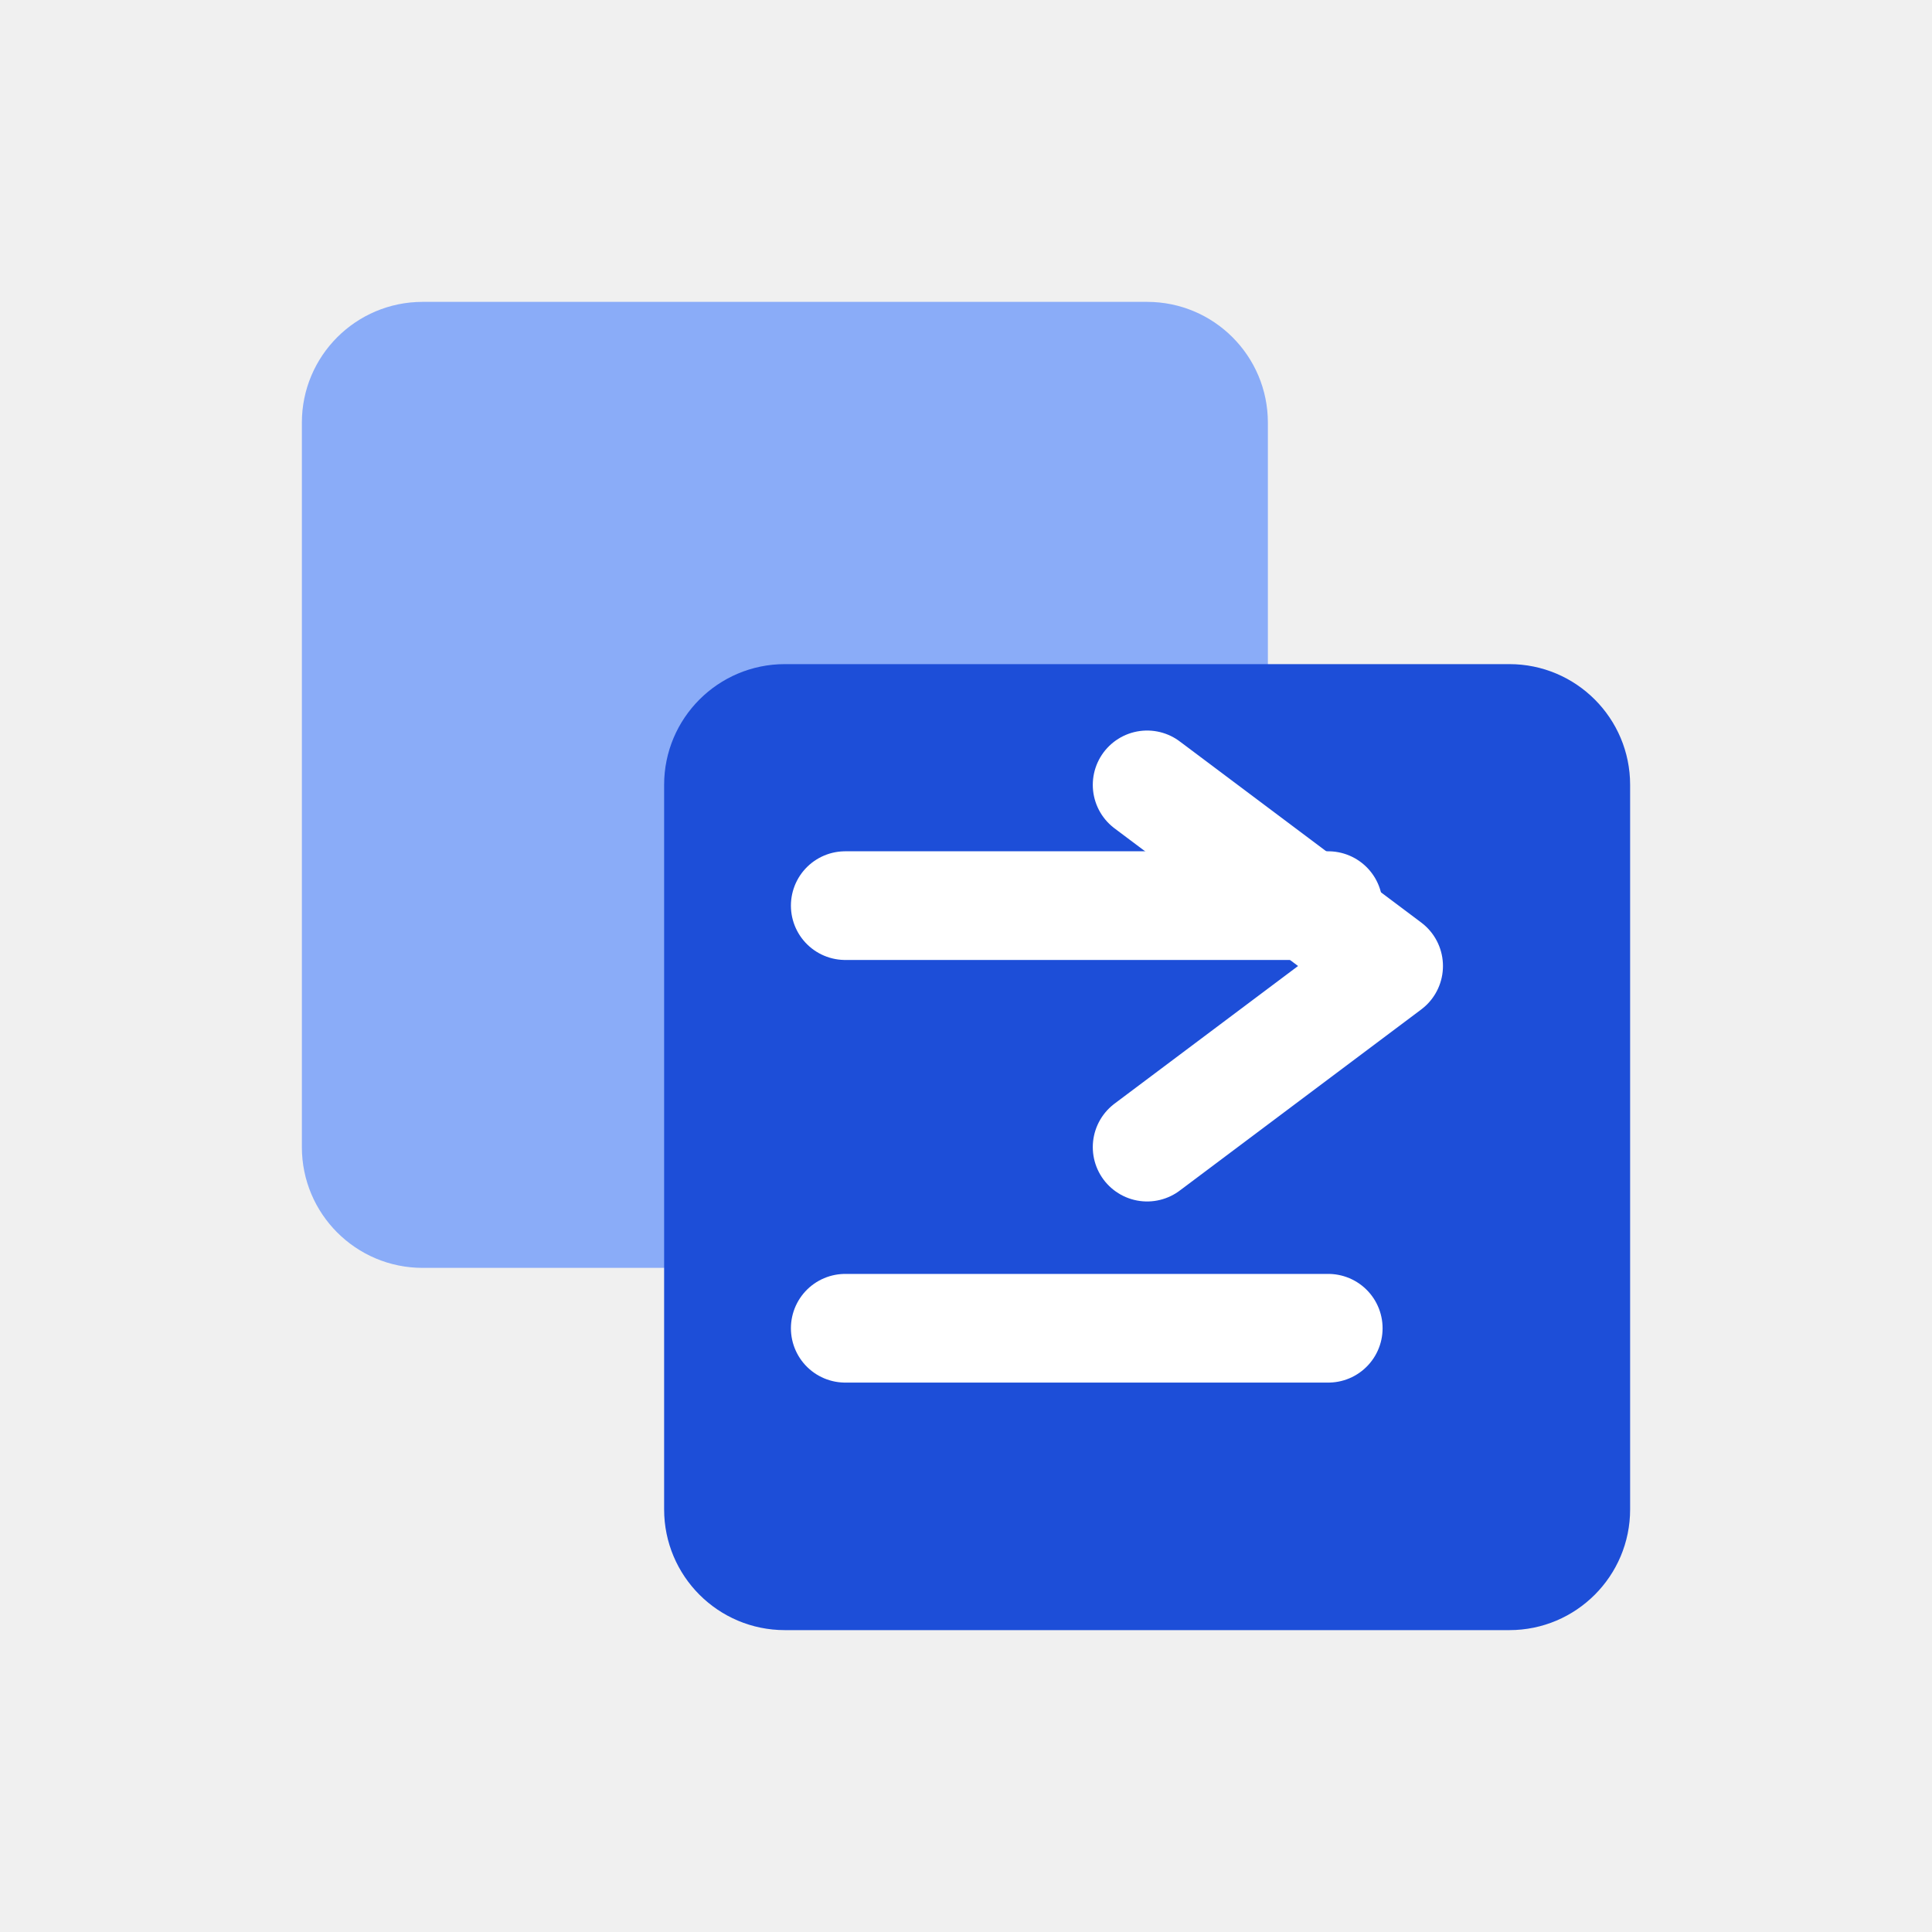
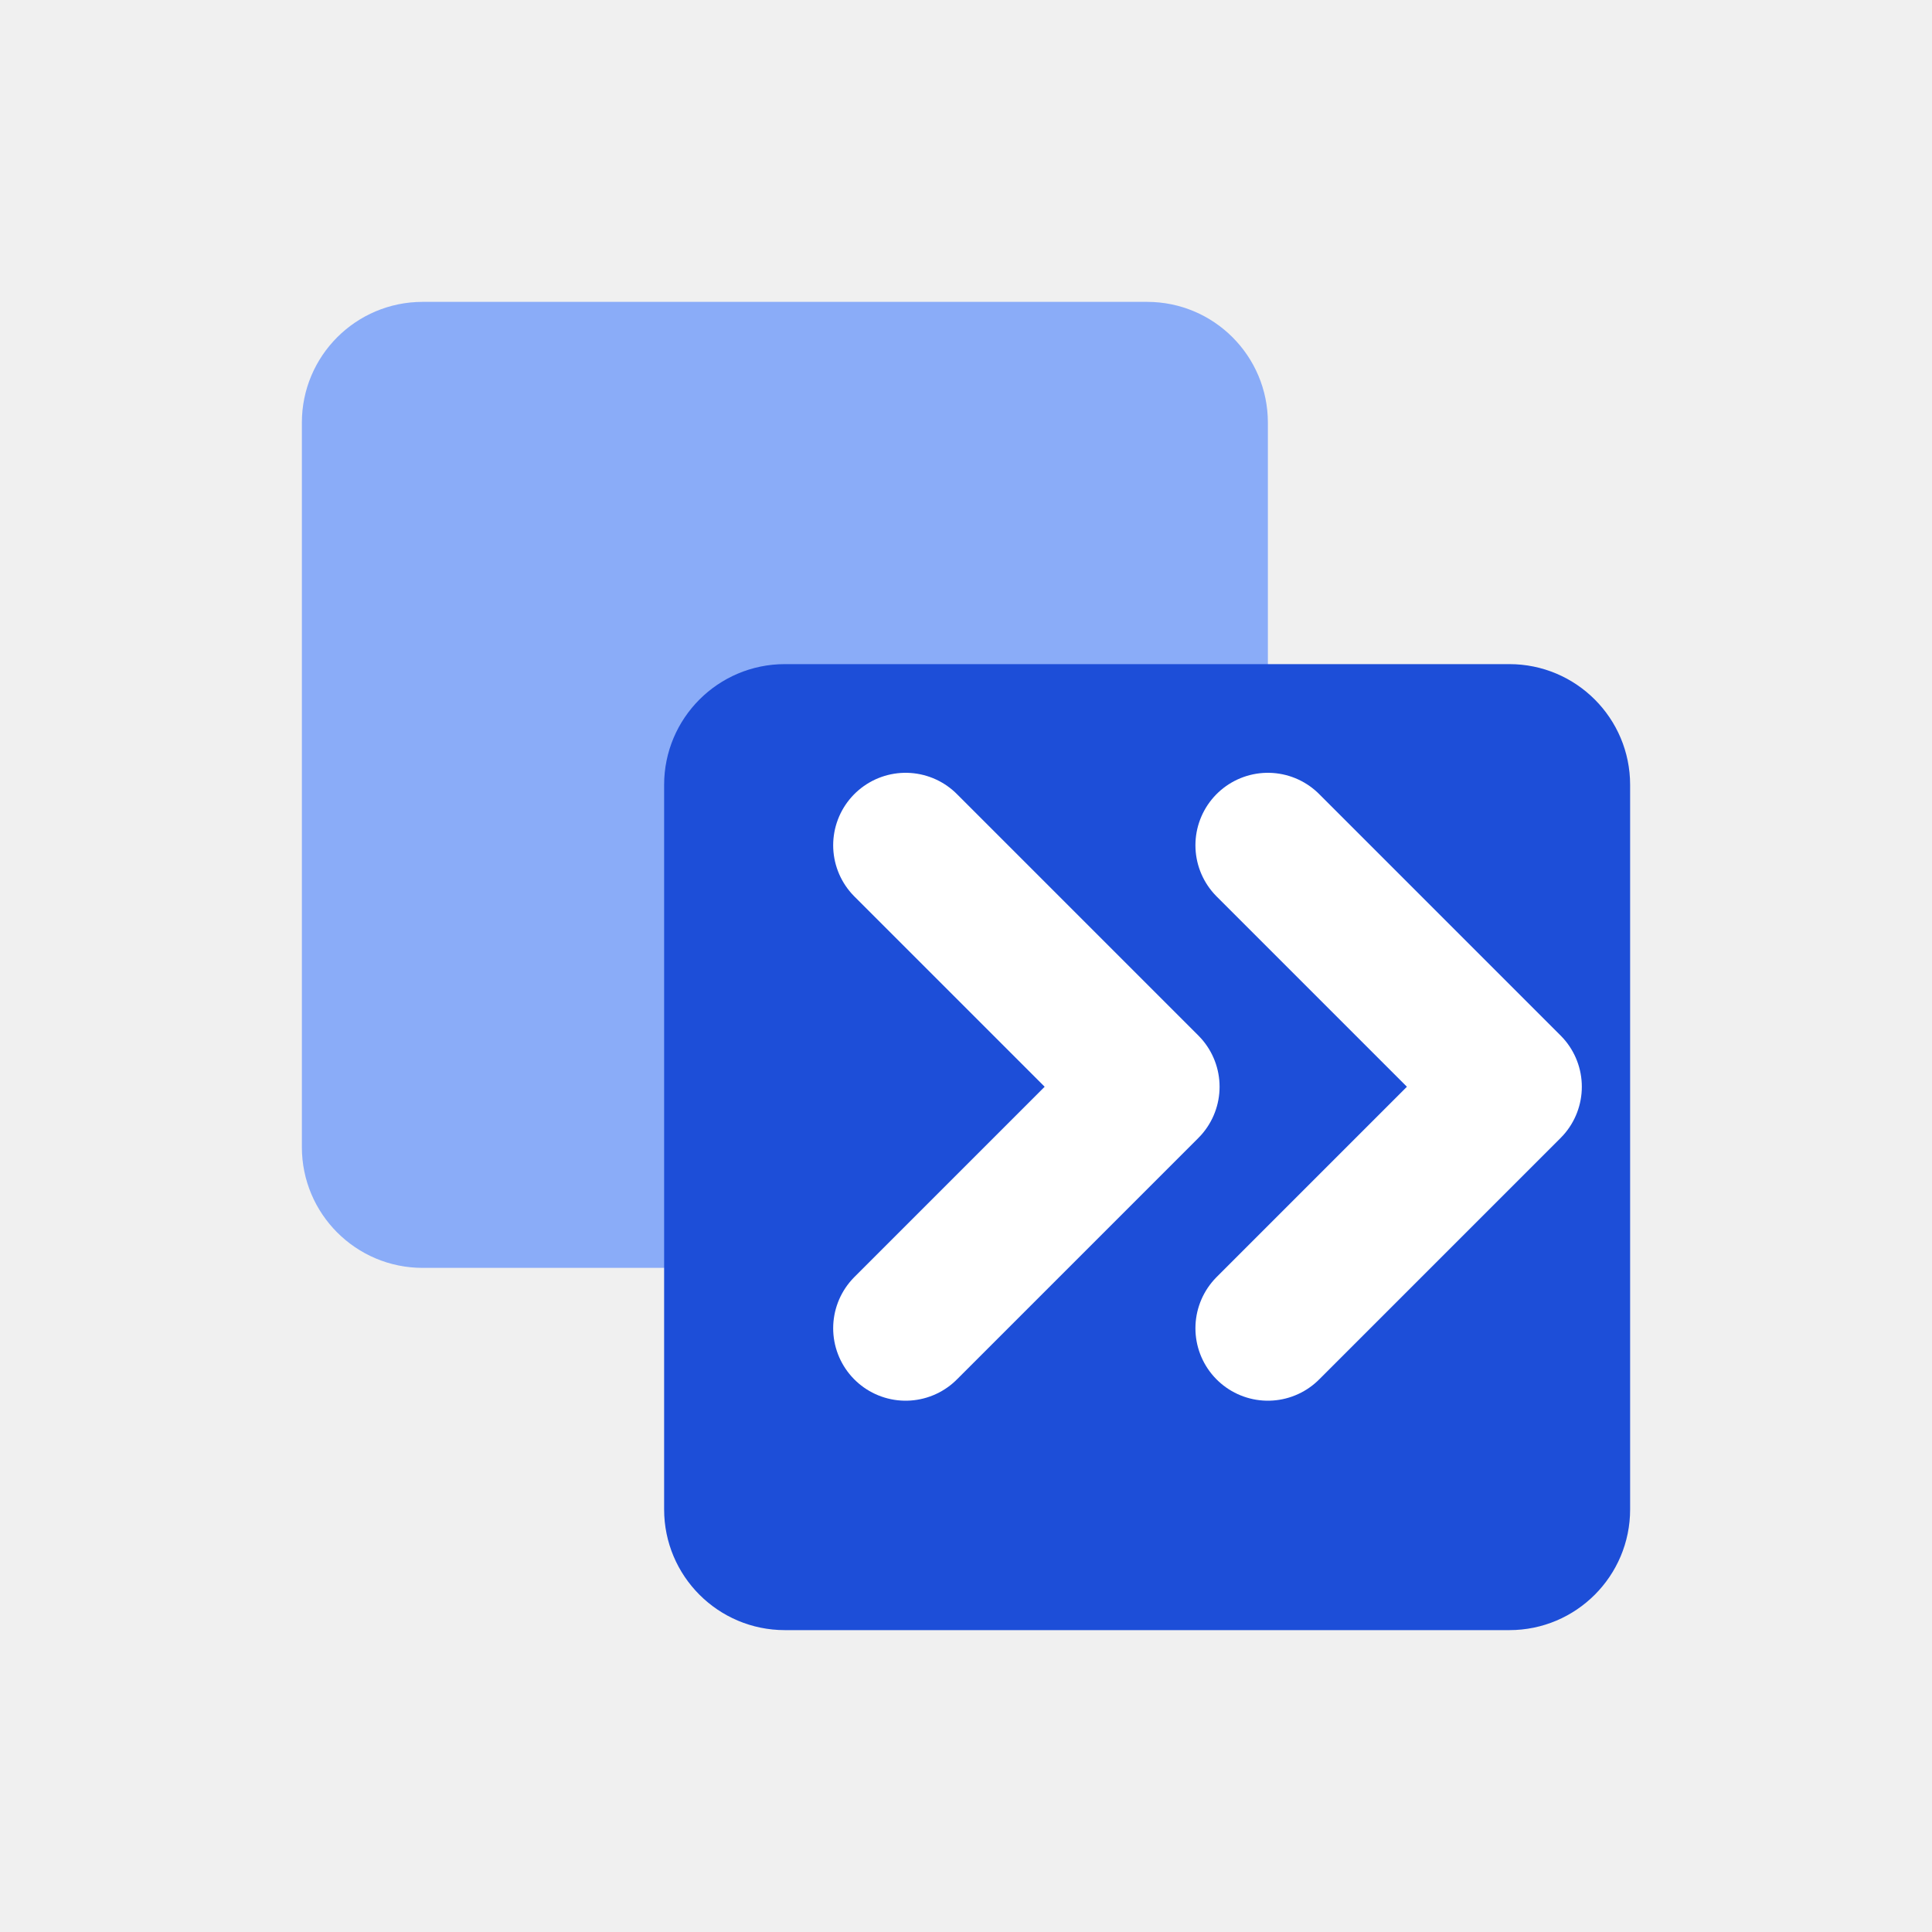
<svg xmlns="http://www.w3.org/2000/svg" viewBox="0 0 32 32" role="img" aria-labelledby="oss-O08-title" data-oss-project="O08" data-variant="color">
  <g data-layer="q-frame">
    <rect x="5" y="5" width="16" height="16" rx="2" fill="#8AACF8" />
    <rect x="11" y="11" width="16" height="16" rx="2" fill="#1D4ED8" />
  </g>
-   <g data-layer="product-route" fill="none" stroke="#FFFFFF" stroke-width="1.8" stroke-linecap="round" stroke-linejoin="round">
-     <path d="M14 15H22" />
-     <path d="M19 13L23 16L19 19" />
-     <path d="M14 22H22" />
+   <g data-layer="product-route" fill="none" stroke="#FFFFFF" stroke-width="2.4" stroke-linecap="round" stroke-linejoin="round">
+     <path d="M15 14L19 18L15 22" />
+     <path d="M21 14L25 18L21 22" />
  </g>
</svg>
